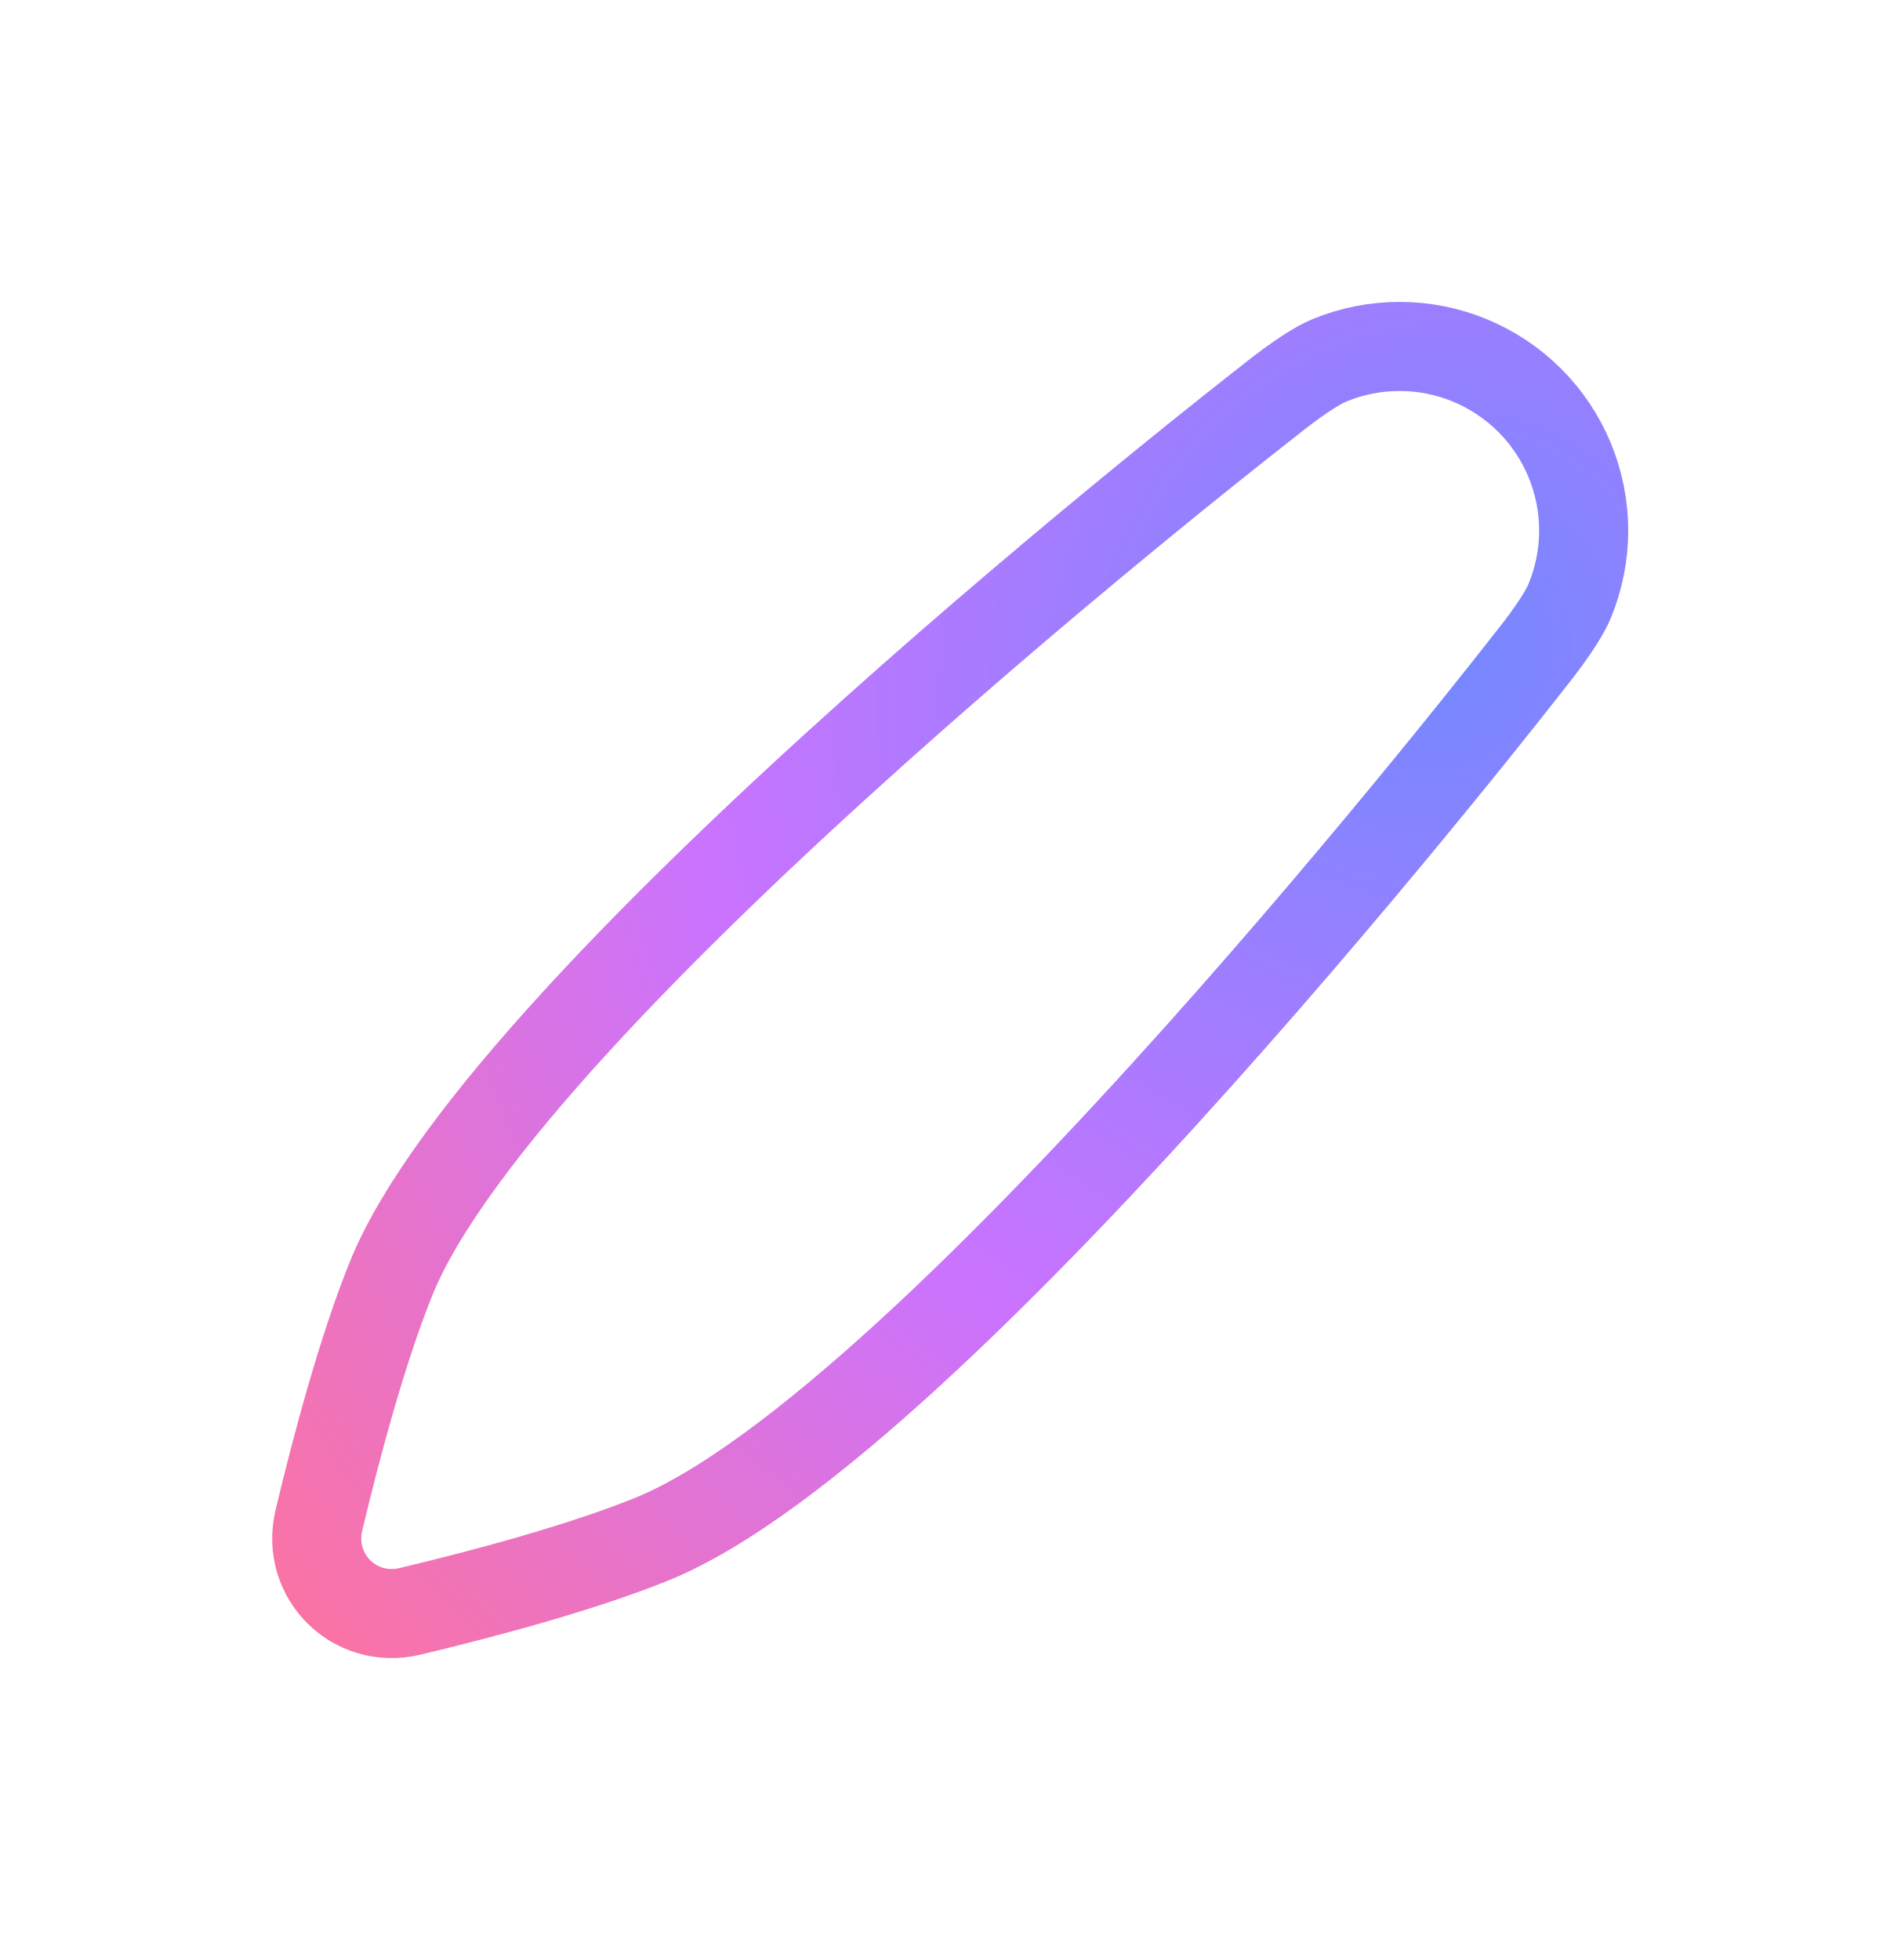
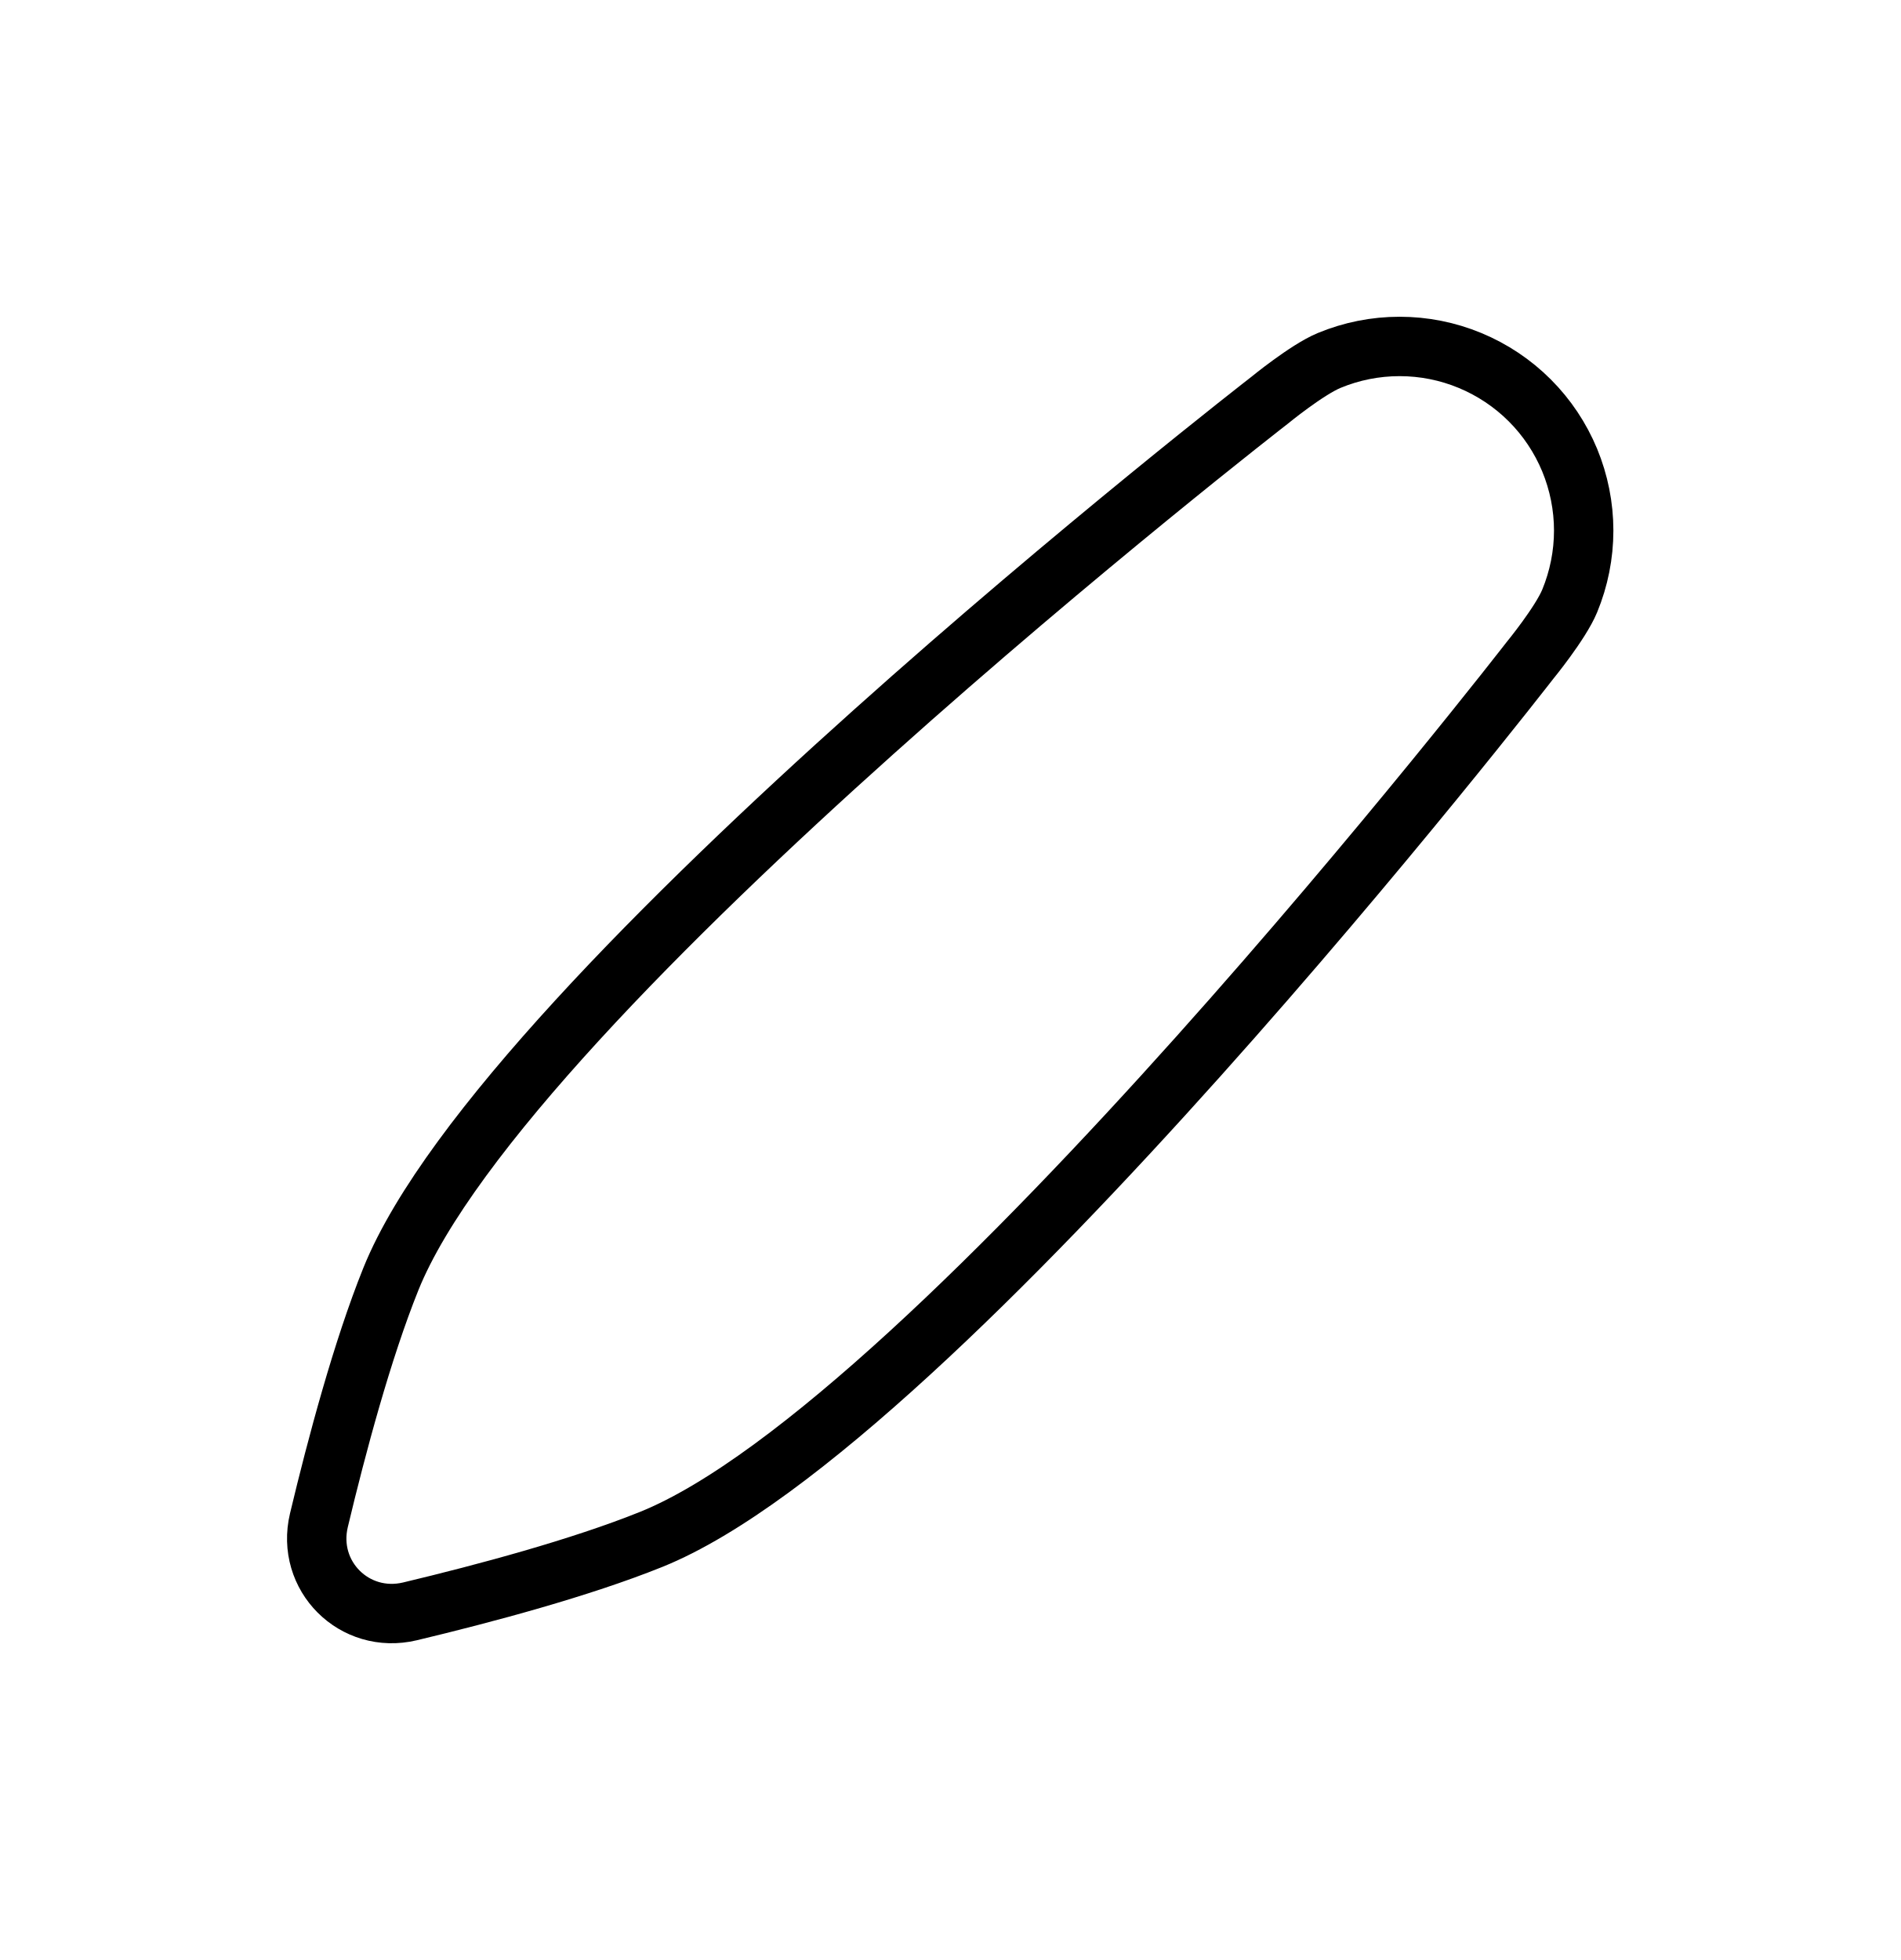
<svg xmlns="http://www.w3.org/2000/svg" width="32" height="33" viewBox="0 0 32 33" fill="none">
-   <path d="M21.376 6.741C21.376 6.741 22.005 6.225 22.381 6.069C22.757 5.913 23.16 5.833 23.567 5.833C23.974 5.833 24.377 5.913 24.753 6.069C25.129 6.225 25.471 6.453 25.759 6.741C26.047 7.029 26.275 7.371 26.431 7.747C26.586 8.123 26.667 8.526 26.667 8.933C26.667 9.34 26.586 9.743 26.431 10.119C26.275 10.495 25.759 11.124 25.759 11.124C25.759 11.124 15.803 23.967 10.966 25.918C9.772 26.399 8.16 26.83 6.904 27.13C5.968 27.353 5.147 26.532 5.37 25.596C5.67 24.339 6.101 22.728 6.582 21.534C8.533 16.697 21.376 6.741 21.376 6.741Z" stroke="url(#paint0_radial_0_2478)" stroke-width="1.5" stroke-linecap="round" stroke-linejoin="round" />
+   <path d="M21.376 6.741C21.376 6.741 22.005 6.225 22.381 6.069C22.757 5.913 23.16 5.833 23.567 5.833C23.974 5.833 24.377 5.913 24.753 6.069C25.129 6.225 25.471 6.453 25.759 6.741C26.047 7.029 26.275 7.371 26.431 7.747C26.586 8.123 26.667 8.526 26.667 8.933C26.667 9.34 26.586 9.743 26.431 10.119C26.275 10.495 25.759 11.124 25.759 11.124C25.759 11.124 15.803 23.967 10.966 25.918C9.772 26.399 8.16 26.83 6.904 27.13C5.968 27.353 5.147 26.532 5.37 25.596C5.67 24.339 6.101 22.728 6.582 21.534C8.533 16.697 21.376 6.741 21.376 6.741Z" stroke="url(#paint0_radial_0_2478)" strokeWidth="1.5" strokeLinecap="round" strokeLinejoin="round" />
  <defs>
    <radialGradient id="paint0_radial_0_2478" cx="0" cy="0" r="1" gradientUnits="userSpaceOnUse" gradientTransform="translate(24.2304 10.9751) rotate(125.815) scale(26.4426 24.0914)">
-       <stop stop-color="#7388FF" />
-       <stop offset="0.503" stop-color="#CA73FF" />
-       <stop offset="1" stop-color="#FF739D" />
+       <stop stopColor="#7388FF" />
+       <stop offset="0.503" stopColor="#CA73FF" />
+       <stop offset="1" stopColor="#FF739D" />
    </radialGradient>
  </defs>
</svg>
